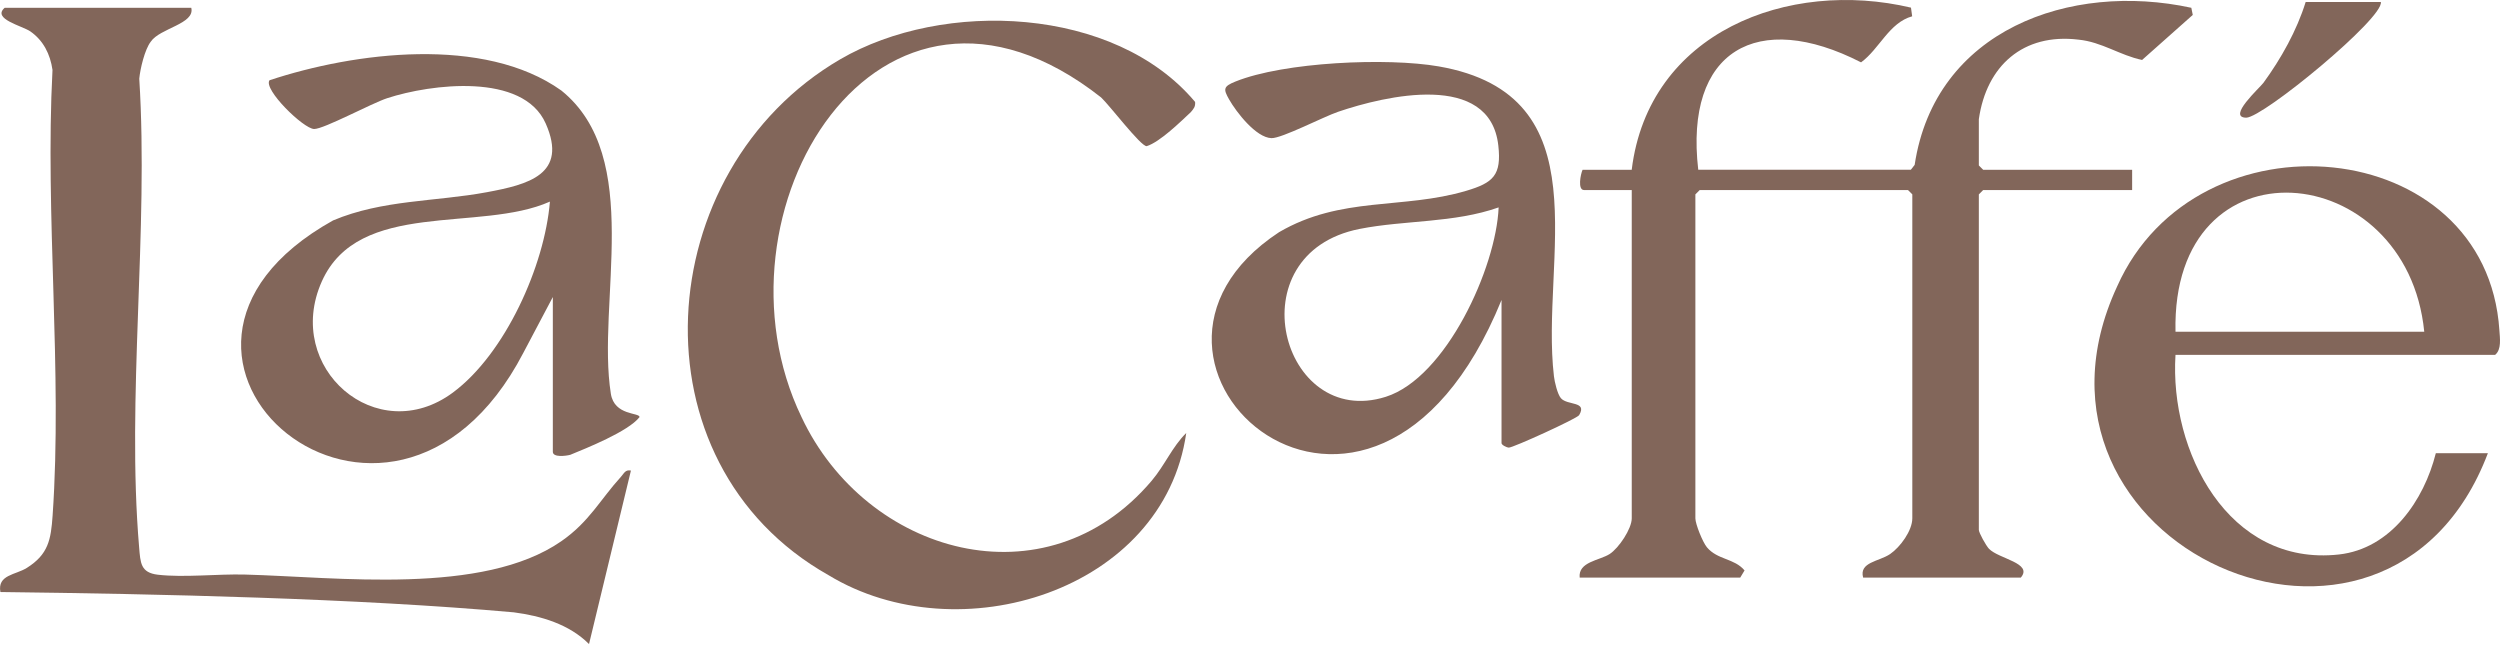
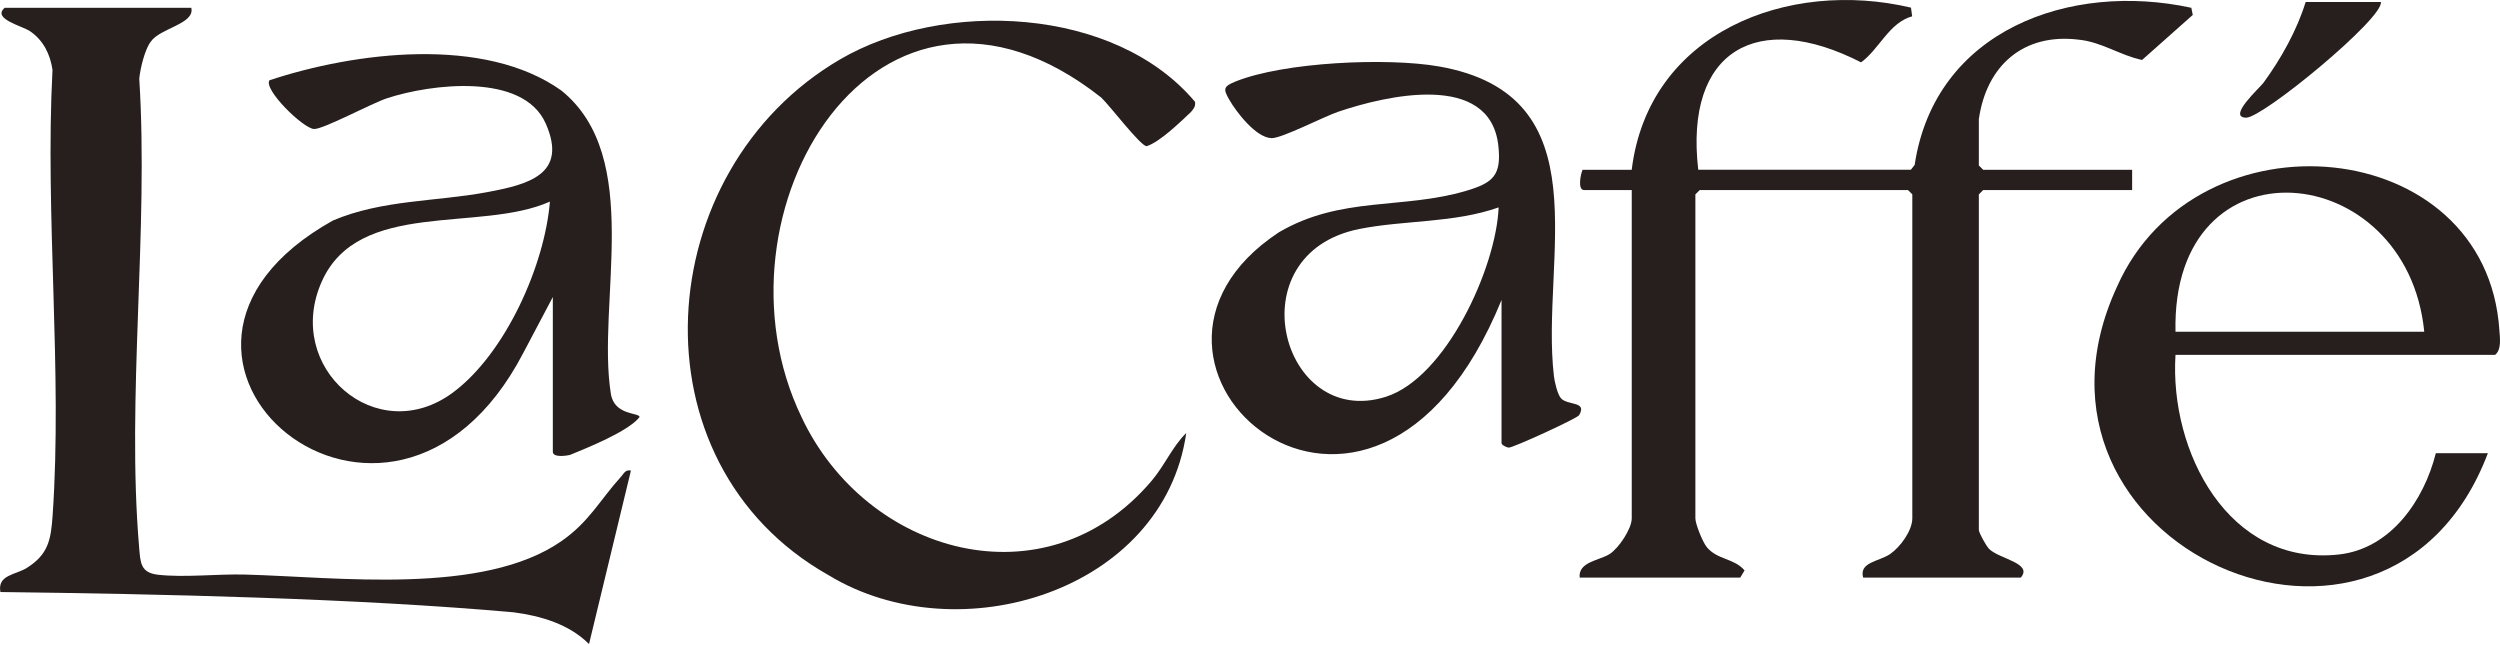
- <svg xmlns="http://www.w3.org/2000/svg" viewBox="0 0 864.32 222.67" fill="#82665A">
+ <svg xmlns="http://www.w3.org/2000/svg" viewBox="0 0 864.32 222.67" fill="#261F1D">
  <path d="M519.13,103.69c-45.1,110.79-145.51,21.71-76.92-23.42,21.51-12.55,42.69-7.78,64.7-14.3,9.34-2.77,12.26-5.37,11.1-15.67-2.89-25.77-39.1-17.2-55.42-11.64-5,1.7-19.45,9.2-23,9.1-5.36-.16-12.18-9.03-14.65-13.38-2.04-3.58-2.04-4.49,2.19-6.19,16.84-6.78,52.48-8.33,70.24-5.24,57.25,9.96,35.11,66.57,39.87,107.13.22,1.92,1.22,6.21,2.41,7.59,2.27,2.6,9.22.93,6.3,5.86-.68,1.16-22.98,11.33-24.32,11.22-.88-.07-2.51-.94-2.51-1.55v-49.5ZM518.13,71.7c-15.44,5.45-32.42,4.36-48.05,7.44-43.27,8.54-27.08,69.52,9.04,58.04,20.85-6.62,38.17-44.71,39-65.49Z" />
  <path d="M564.13,58.69c5.83-47.55,54.06-66.08,96.55-56.05l.41,3c-7.98,2.2-11.33,11.3-17.67,15.92-35.83-18.35-61.08-4.21-56.29,37.13h73.5l1.32-1.68c7.03-46.64,53.74-63.4,95.65-54.32l.5,2.47-17.52,15.57c-7.63-1.59-13.9-6.22-21.95-7.02-19.18-2.33-31.85,9.04-34.49,27.49,0,0,0,16,0,16l1.5,1.5h51.5v7h-51.5l-1.5,1.5v116c0,.99,2.5,5.46,3.49,6.51,3.37,3.52,15.36,4.95,11.01,9.99h-54.5c-1.48-5.4,5.5-5.53,9.34-8.16,3.5-2.4,7.66-8.1,7.66-12.34v-112l-1.5-1.5h-72l-1.5,1.5v112c0,1.99,2.54,8.28,3.99,10.01,3.68,4.4,9.46,3.77,13.01,8l-1.5,2.49h-55.5c-.59-5.49,6.88-5.92,10.35-8.15,3.17-2.04,7.65-8.74,7.65-12.35v-113.5h-16.5c-2.27,0-1.2-5.47-.5-7h17Z" />
  <path d="M752.13,122.69c-2.11,33.19,18.18,73.27,56.51,69.01,17.95-2,29.42-18.75,33.49-35.01h18c-34.97,92.23-169.62,31.73-128.17-57.68,27.54-61.89,127.71-52.79,132.15,15.19.18,2.76.79,6.63-1.48,8.49h-110.5ZM752.13,114.69h86c-5.95-60.16-87.51-67.96-86,0Z" />
  <path d="M823.13.69c1.08,5.53-40.62,39.92-46.55,40-6.75-.11,4.68-10.31,5.97-12.08,6.07-8.32,11.54-18.08,14.58-27.92h26Z" />
  <path d="M410.12,149.69c-7.78,54.62-78.65,76.5-123.66,49.17-69.05-38.92-61.84-139.94,4-178.34,35.65-20.79,94.95-18.38,122.72,14.72.16,1.68-.52,2.37-1.48,3.53-3.32,3.1-10.7,10.37-15.26,11.76-1.99.17-12.83-14.14-15.78-16.86-77.11-60.69-137.54,40.05-103.54,110.54,22.36,47.54,84.45,65.19,121.04,22.01,4.58-5.41,7.12-11.78,11.96-16.52Z" />
  <path d="M66.13,2.69c1.37,5.61-10.85,7-14.02,11.74-2.06,2.66-3.64,9.34-3.96,12.77,3.3,52.37-4.45,110.29-.05,162.02.46,5.36.47,8.78,6.52,9.48,9,1.04,20.63-.31,30.06-.06,31.92.85,82.25,7.32,109.39-11.53,9.68-6.72,13.37-14.31,20.66-22.33,1.01-1.11,1.47-2.51,3.4-2.09l-14.49,59.98c-6.84-6.87-16.6-9.73-26.01-10.97-54.32-4.86-122.41-6.35-177.49-7.02-1.11-5.99,5.27-5.9,9.15-8.35,7.41-4.67,8.32-9.72,8.9-18.1,3.45-49.9-2.67-103.74-.04-154.05-.77-5.42-3.16-10.2-7.67-13.33C7.65,8.91-2.88,6.54,1.63,2.69h64.5Z" />
  <path d="M191.13,102.69s-10.2,19.3-10.2,19.3c-46.24,88.79-149.67.97-65.78-45.78,17.08-7.2,35.39-6.45,53.23-9.77,14.15-2.64,28.11-6.09,20.28-23.76s-39.66-13.67-54.78-8.74c-5.37,1.75-21.92,10.7-25.27,10.66-3.69-.05-17.66-13.72-15.44-16.85,29.48-9.76,74.19-15.47,100.88,3.53,28.7,23.09,12.15,73.44,17.14,104.86,1.22,7.66,9.96,6.41,9.92,8.06-3.87,4.99-18.6,10.84-23.95,13.04-1.53.41-6.03.98-6.03-1.04v-53.5ZM190.12,69.7c-24.2,10.79-66.12-.96-78.87,27.62-13.31,29.85,19.04,57.94,45.37,38.37,18.06-13.42,31.69-43.84,33.5-65.99Z" />
</svg>
